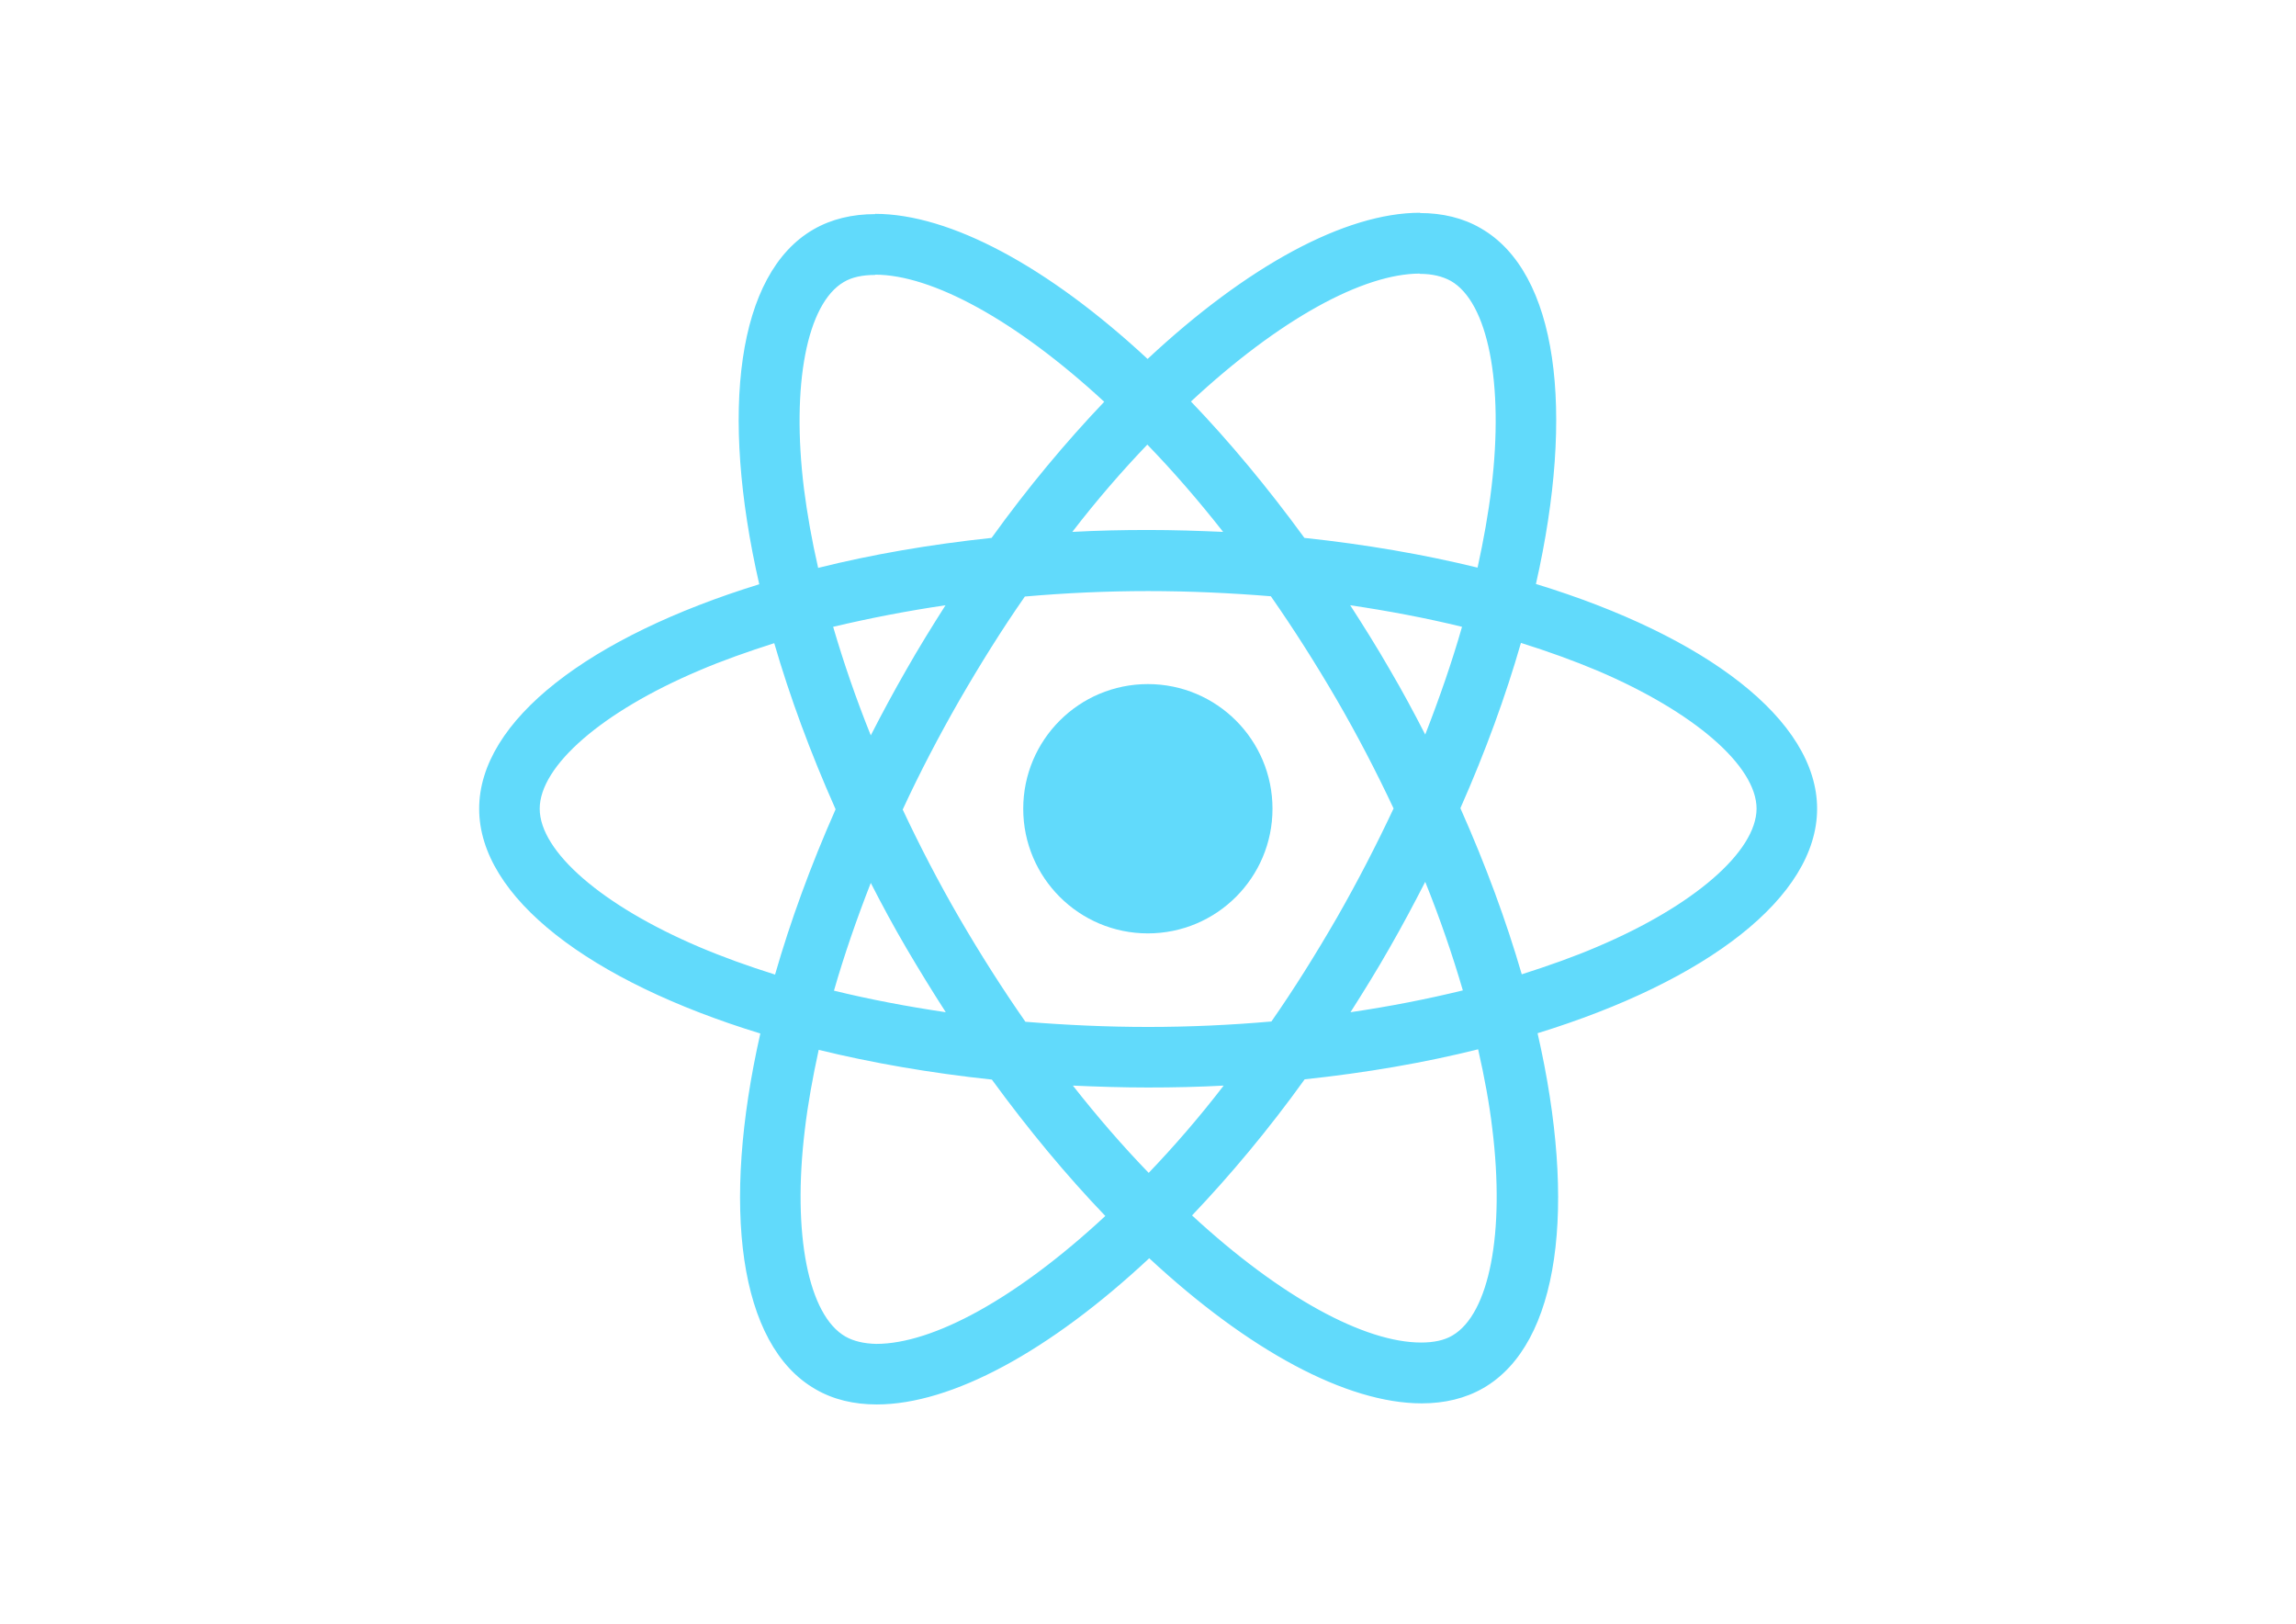
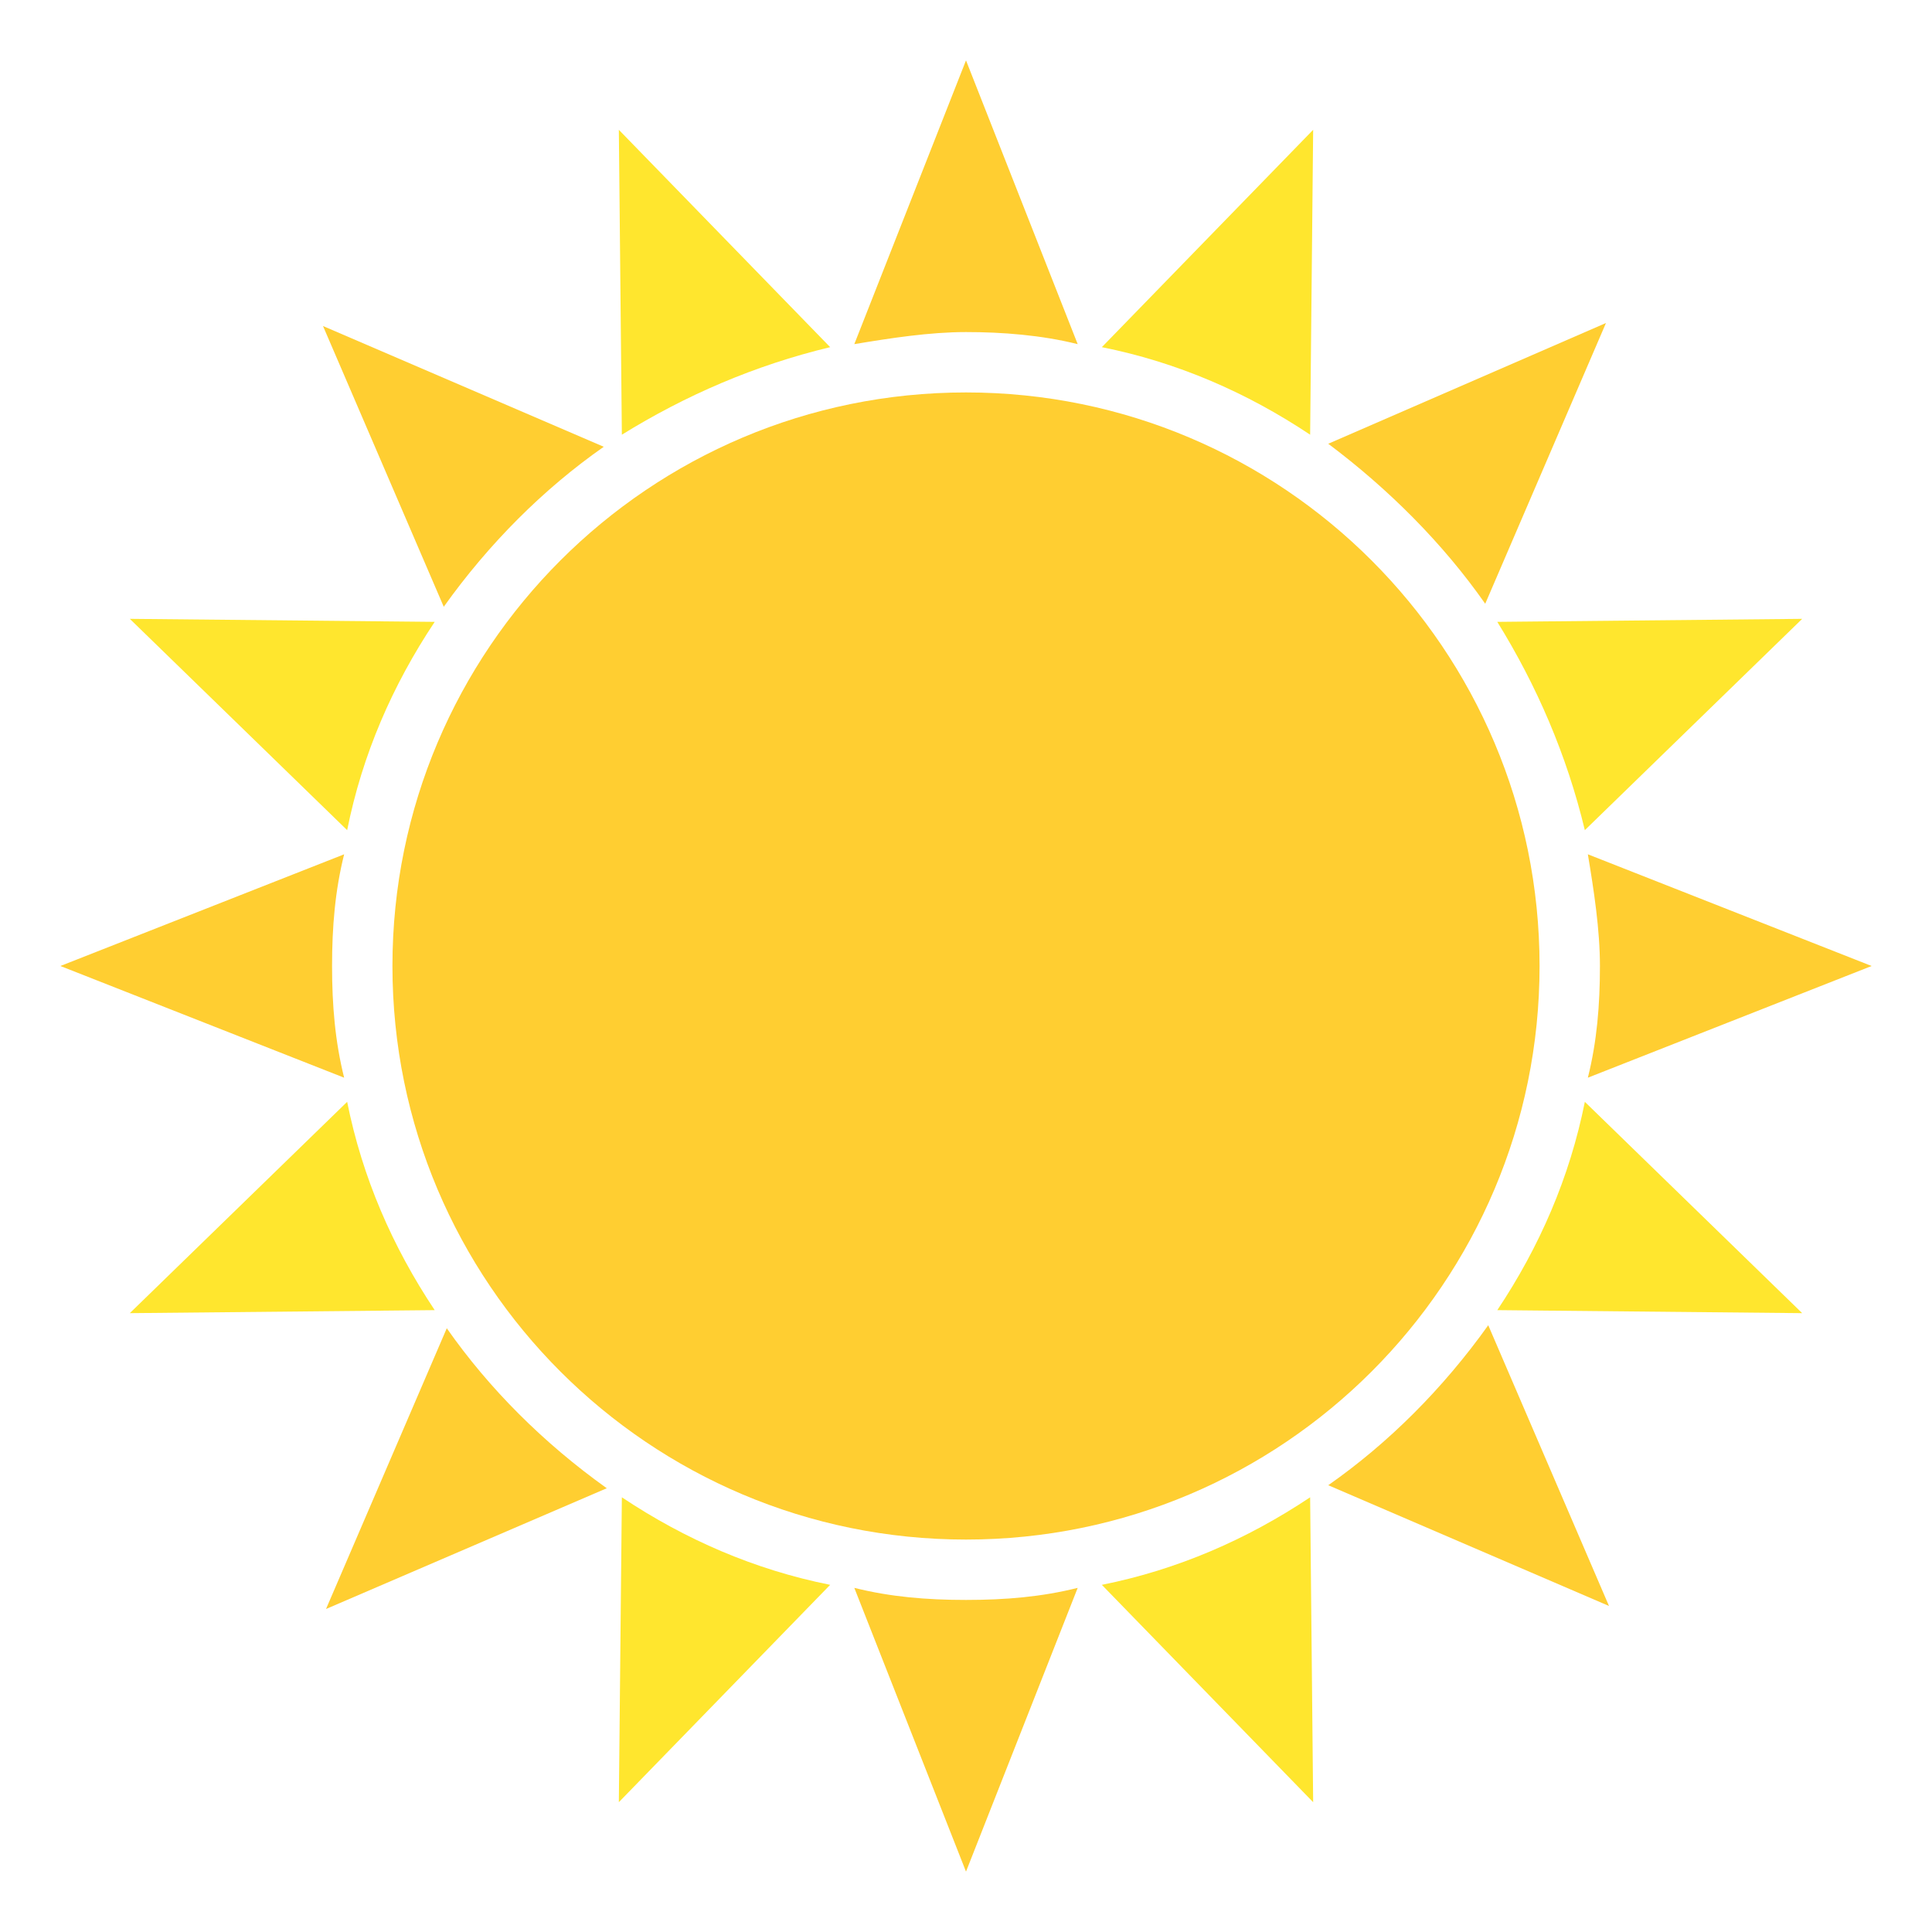
- <svg xmlns="http://www.w3.org/2000/svg" viewBox="0 0 841.9 595.3">
-   <g fill="#61DAFB">
-     <path d="M666.3 296.5c0-32.5-40.7-63.3-103.1-82.4 14.4-63.6 8-114.2-20.2-130.4-6.5-3.8-14.1-5.6-22.4-5.6v22.3c4.6 0 8.3.9 11.4 2.6 13.6 7.8 19.5 37.5 14.9 75.7-1.1 9.4-2.9 19.3-5.1 29.4-19.6-4.8-41-8.5-63.5-10.9-13.5-18.5-27.5-35.3-41.6-50 32.6-30.3 63.2-46.9 84-46.9V78c-27.5 0-63.5 19.6-99.9 53.6-36.4-33.8-72.4-53.2-99.9-53.2v22.3c20.7 0 51.4 16.5 84 46.6-14 14.7-28 31.4-41.3 49.9-22.6 2.4-44 6.1-63.6 11-2.3-10-4-19.7-5.2-29-4.7-38.2 1.1-67.9 14.6-75.8 3-1.8 6.9-2.6 11.5-2.6V78.5c-8.4 0-16 1.8-22.6 5.6-28.1 16.2-34.4 66.7-19.9 130.1-62.2 19.2-102.7 49.9-102.7 82.3 0 32.5 40.7 63.3 103.1 82.4-14.4 63.6-8 114.2 20.2 130.4 6.5 3.8 14.1 5.6 22.5 5.6 27.5 0 63.5-19.6 99.9-53.6 36.4 33.8 72.4 53.2 99.9 53.2 8.4 0 16-1.8 22.6-5.6 28.1-16.2 34.4-66.7 19.9-130.1 62-19.1 102.5-49.9 102.5-82.3zm-130.2-66.7c-3.7 12.9-8.3 26.2-13.5 39.5-4.1-8-8.4-16-13.1-24-4.6-8-9.5-15.8-14.4-23.4 14.2 2.1 27.9 4.7 41 7.9zm-45.8 106.5c-7.8 13.5-15.8 26.3-24.1 38.2-14.9 1.3-30 2-45.2 2-15.1 0-30.2-.7-45-1.9-8.3-11.9-16.4-24.6-24.2-38-7.6-13.1-14.5-26.4-20.8-39.8 6.2-13.4 13.2-26.8 20.7-39.9 7.8-13.5 15.8-26.3 24.1-38.2 14.9-1.3 30-2 45.2-2 15.1 0 30.2.7 45 1.9 8.3 11.9 16.4 24.6 24.2 38 7.6 13.1 14.5 26.4 20.8 39.8-6.3 13.4-13.2 26.8-20.7 39.9zm32.3-13c5.4 13.4 10 26.8 13.8 39.8-13.1 3.2-26.9 5.9-41.2 8 4.9-7.7 9.8-15.6 14.4-23.7 4.6-8 8.9-16.1 13-24.1zM421.2 430c-9.3-9.6-18.6-20.3-27.8-32 9 .4 18.2.7 27.5.7 9.4 0 18.7-.2 27.8-.7-9 11.7-18.3 22.4-27.5 32zm-74.4-58.9c-14.2-2.1-27.9-4.7-41-7.9 3.7-12.9 8.3-26.2 13.5-39.5 4.1 8 8.4 16 13.1 24 4.7 8 9.5 15.8 14.4 23.4zM420.7 163c9.3 9.6 18.6 20.3 27.8 32-9-.4-18.2-.7-27.5-.7-9.4 0-18.7.2-27.8.7 9-11.7 18.3-22.4 27.5-32zm-74 58.9c-4.9 7.7-9.8 15.6-14.4 23.7-4.6 8-8.9 16-13 24-5.4-13.4-10-26.8-13.8-39.8 13.1-3.1 26.9-5.8 41.2-7.9zm-90.5 125.2c-35.4-15.1-58.3-34.9-58.3-50.6 0-15.7 22.9-35.6 58.3-50.6 8.6-3.7 18-7 27.7-10.1 5.7 19.6 13.2 40 22.5 60.9-9.2 20.8-16.6 41.1-22.2 60.6-9.9-3.1-19.3-6.5-28-10.2zM310 490c-13.6-7.8-19.5-37.5-14.9-75.7 1.1-9.4 2.9-19.3 5.1-29.4 19.6 4.8 41 8.5 63.5 10.9 13.5 18.5 27.5 35.3 41.6 50-32.6 30.3-63.2 46.9-84 46.9-4.5-.1-8.3-1-11.3-2.7zm237.2-76.2c4.7 38.2-1.1 67.9-14.6 75.8-3 1.8-6.9 2.6-11.5 2.6-20.7 0-51.4-16.5-84-46.6 14-14.7 28-31.4 41.3-49.9 22.6-2.4 44-6.1 63.6-11 2.3 10.1 4.1 19.8 5.2 29.1zm38.5-66.7c-8.6 3.7-18 7-27.7 10.1-5.7-19.6-13.2-40-22.5-60.9 9.2-20.8 16.6-41.1 22.2-60.6 9.9 3.1 19.3 6.5 28.1 10.2 35.4 15.1 58.3 34.9 58.3 50.6-.1 15.7-23 35.6-58.4 50.6zM320.8 78.4z" />
-     <circle cx="420.9" cy="296.5" r="45.7" />
-     <path d="M520.5 78.1z" />
+ <svg xmlns="http://www.w3.org/2000/svg" width="800px" height="800px" viewBox="0 0 64 64" aria-hidden="true" role="img" class="iconify iconify--emojione" preserveAspectRatio="xMidYMid meet">
+   <g fill="#ffe62e">
+     <path d="M20.5 59.7l7-7.2c-2.5-.5-4.8-1.5-6.9-2.9l-.1 10.1">
+ 
+ </path>
+     <path d="M43.5 4.3l-7 7.2c2.5.5 4.8 1.5 6.9 2.9l.1-10.1">
+ 
+ </path>
+     <path d="M4.3 43.5l10.1-.1C13 41.3 12 39 11.5 36.5l-7.2 7">
+ 
+ </path>
+     <path d="M59.7 20.5l-10.1.1c1.3 2.1 2.3 4.4 2.9 6.9l7.2-7">
+ 
+ </path>
+     <path d="M4.3 20.5l7.2 7c.5-2.5 1.5-4.8 2.9-6.9l-10.1-.1">
+ 
+ </path>
+     <path d="M59.7 43.5l-7.2-7c-.5 2.5-1.5 4.8-2.9 6.9l10.1.1">
+ 
+ </path>
+     <path d="M20.5 4.3l.1 10.1c2.1-1.3 4.4-2.3 6.9-2.9l-7-7.2">
+ 
+ </path>
+     <path d="M43.5 59.7l-.1-10.1C41.3 51 39 52 36.5 52.5l7 7.2">
+ 
+ </path>
+   </g>
+   <g fill="#ffce31">
+     <path d="M14.8 44l-4 9.3l9.3-4C18 47.8 16.2 46 14.8 44">
+ 
+ </path>
+     <path d="M49.2 20l4-9.3l-9.2 4c2 1.5 3.8 3.3 5.2 5.3">
+ 
+ </path>
+     <path d="M11.4 28.3L2 32l9.4 3.7c-.3-1.2-.4-2.4-.4-3.7s.1-2.5.4-3.7">
+ 
+ </path>
+     <path d="M52.6 35.7L62 32l-9.4-3.7c.2 1.2.4 2.5.4 3.7c0 1.3-.1 2.5-.4 3.7">
+ 
+ </path>
+     <path d="M20 14.8l-9.3-4l4 9.3c1.5-2.1 3.3-3.9 5.3-5.3">
+ 
+ </path>
+     <path d="M44 49.2l9.3 4l-4-9.3C47.8 46 46 47.8 44 49.2">
+ 
+ </path>
+     <path d="M35.7 11.4L32 2l-3.7 9.4c1.2-.2 2.5-.4 3.7-.4s2.5.1 3.7.4">
+ 
+ </path>
+     <path d="M28.3 52.6L32 62l3.7-9.4c-1.2.3-2.4.4-3.7.4s-2.5-.1-3.7-.4">
+ 
+ </path>
+     <circle cx="32" cy="32" r="19">
+ 
+ </circle>
  </g>
</svg>
